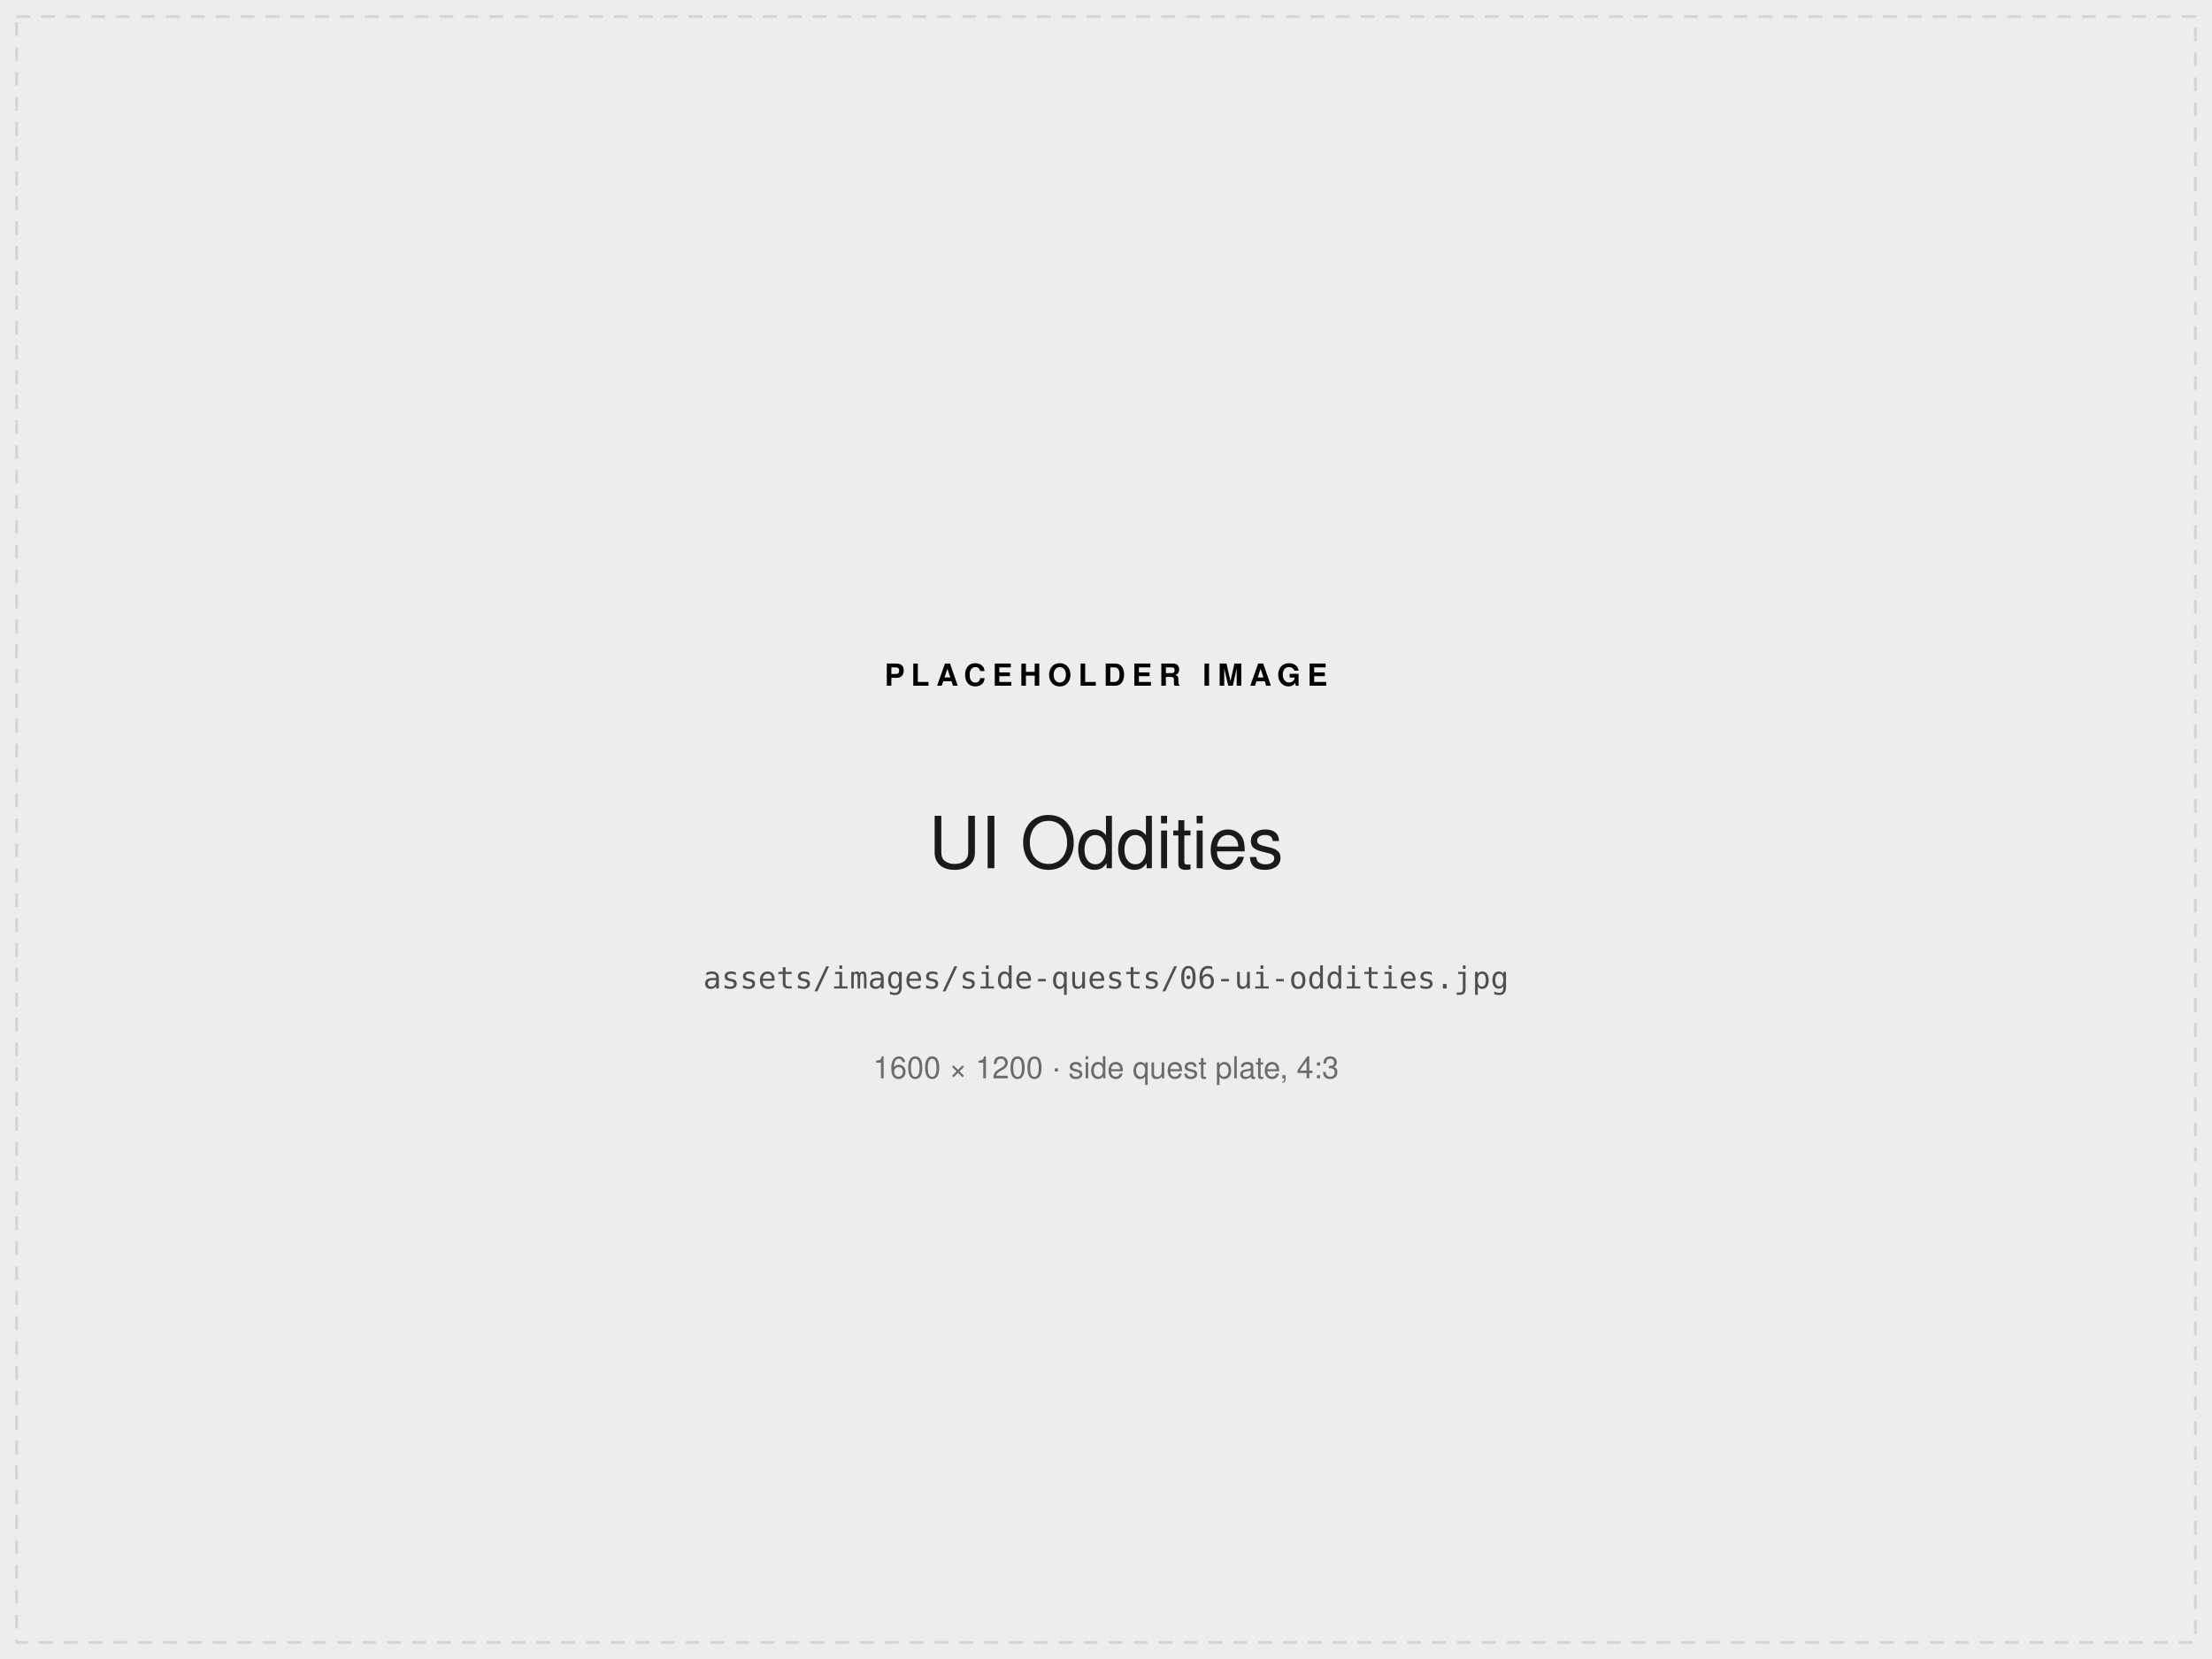
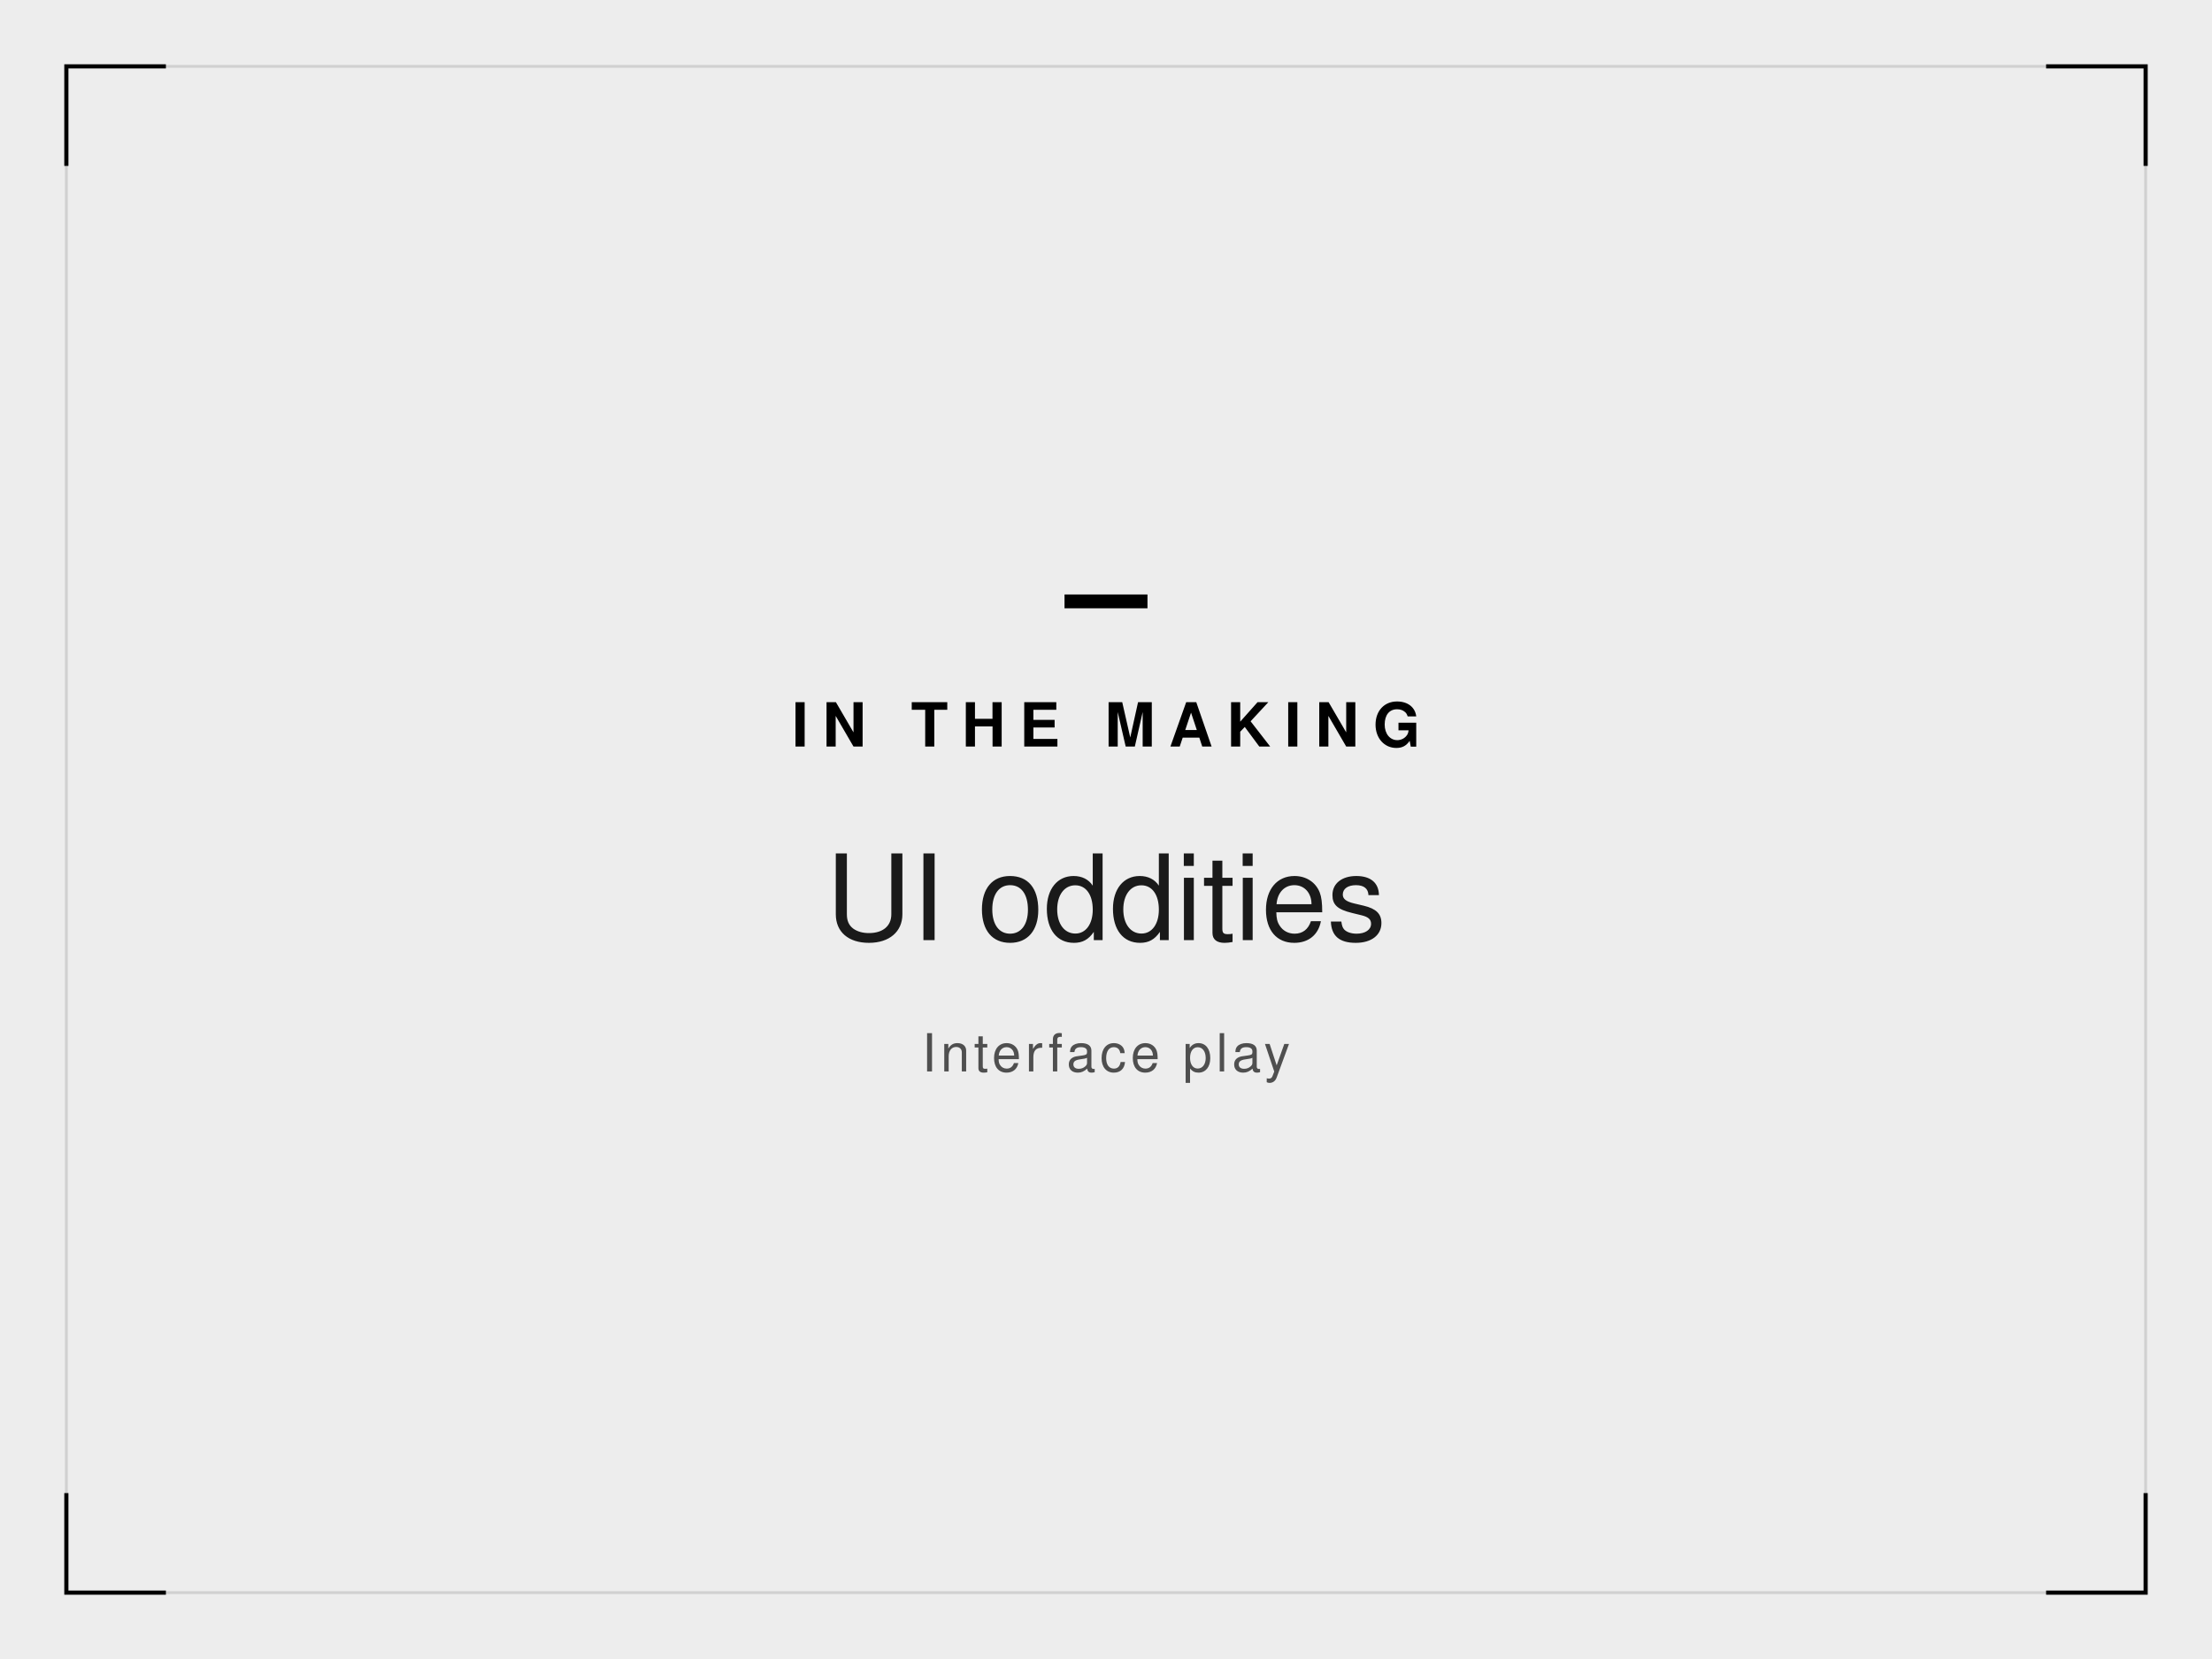
- <svg xmlns="http://www.w3.org/2000/svg" viewBox="0 0 1600 1200" width="1600" height="1200" role="img" aria-label="Placeholder image: UI Oddities">
+ <svg xmlns="http://www.w3.org/2000/svg" viewBox="0 0 1600 1200" width="1600" height="1200" role="img" aria-label="IN THE MAKING: UI oddities">
  <rect width="1600" height="1200" fill="#EDEDED" />
-   <rect x="12" y="12" width="1576" height="1176" fill="none" stroke="#D4D4D4" stroke-width="2" stroke-dasharray="10 8" />
+   <rect x="48" y="48" width="1504" height="1104" fill="none" stroke="#D0D0D0" stroke-width="2" />
+   <path d="M48 120V48h72M1480 48h72v72M1552 1080v72h-72M120 1152H48v-72" fill="none" stroke="#000000" stroke-width="3" />
  <g font-family="Archivo, 'Helvetica Neue', Helvetica, Arial, sans-serif" text-anchor="middle">
-     <text x="800" y="496" font-size="22" font-weight="600" letter-spacing="4.8" fill="#000000">PLACEHOLDER IMAGE</text>
-     <text x="800" y="628" font-size="52" font-weight="500" fill="#1A1A1A">UI Oddities</text>
-     <text x="800" y="715" font-size="22" fill="#4F4F4F" font-family="ui-monospace, 'SFMono-Regular', Menlo, Consolas, monospace">assets/images/side-quests/06-ui-oddities.jpg</text>
-     <text x="800" y="780" font-size="22" fill="#6B6B6B">1600 × 1200 · side quest plate, 4:3</text>
+     <rect x="770" y="430" width="60" height="10" fill="#000000" />
+     <text x="800" y="540" font-size="44" font-weight="600" letter-spacing="10" fill="#000000">IN THE MAKING</text>
+     <text x="800" y="680" font-size="86" font-weight="500" fill="#1A1A1A">UI oddities</text>
+     <text x="800" y="775" font-size="38" fill="#4F4F4F" letter-spacing="3">Interface play</text>
  </g>
</svg>
